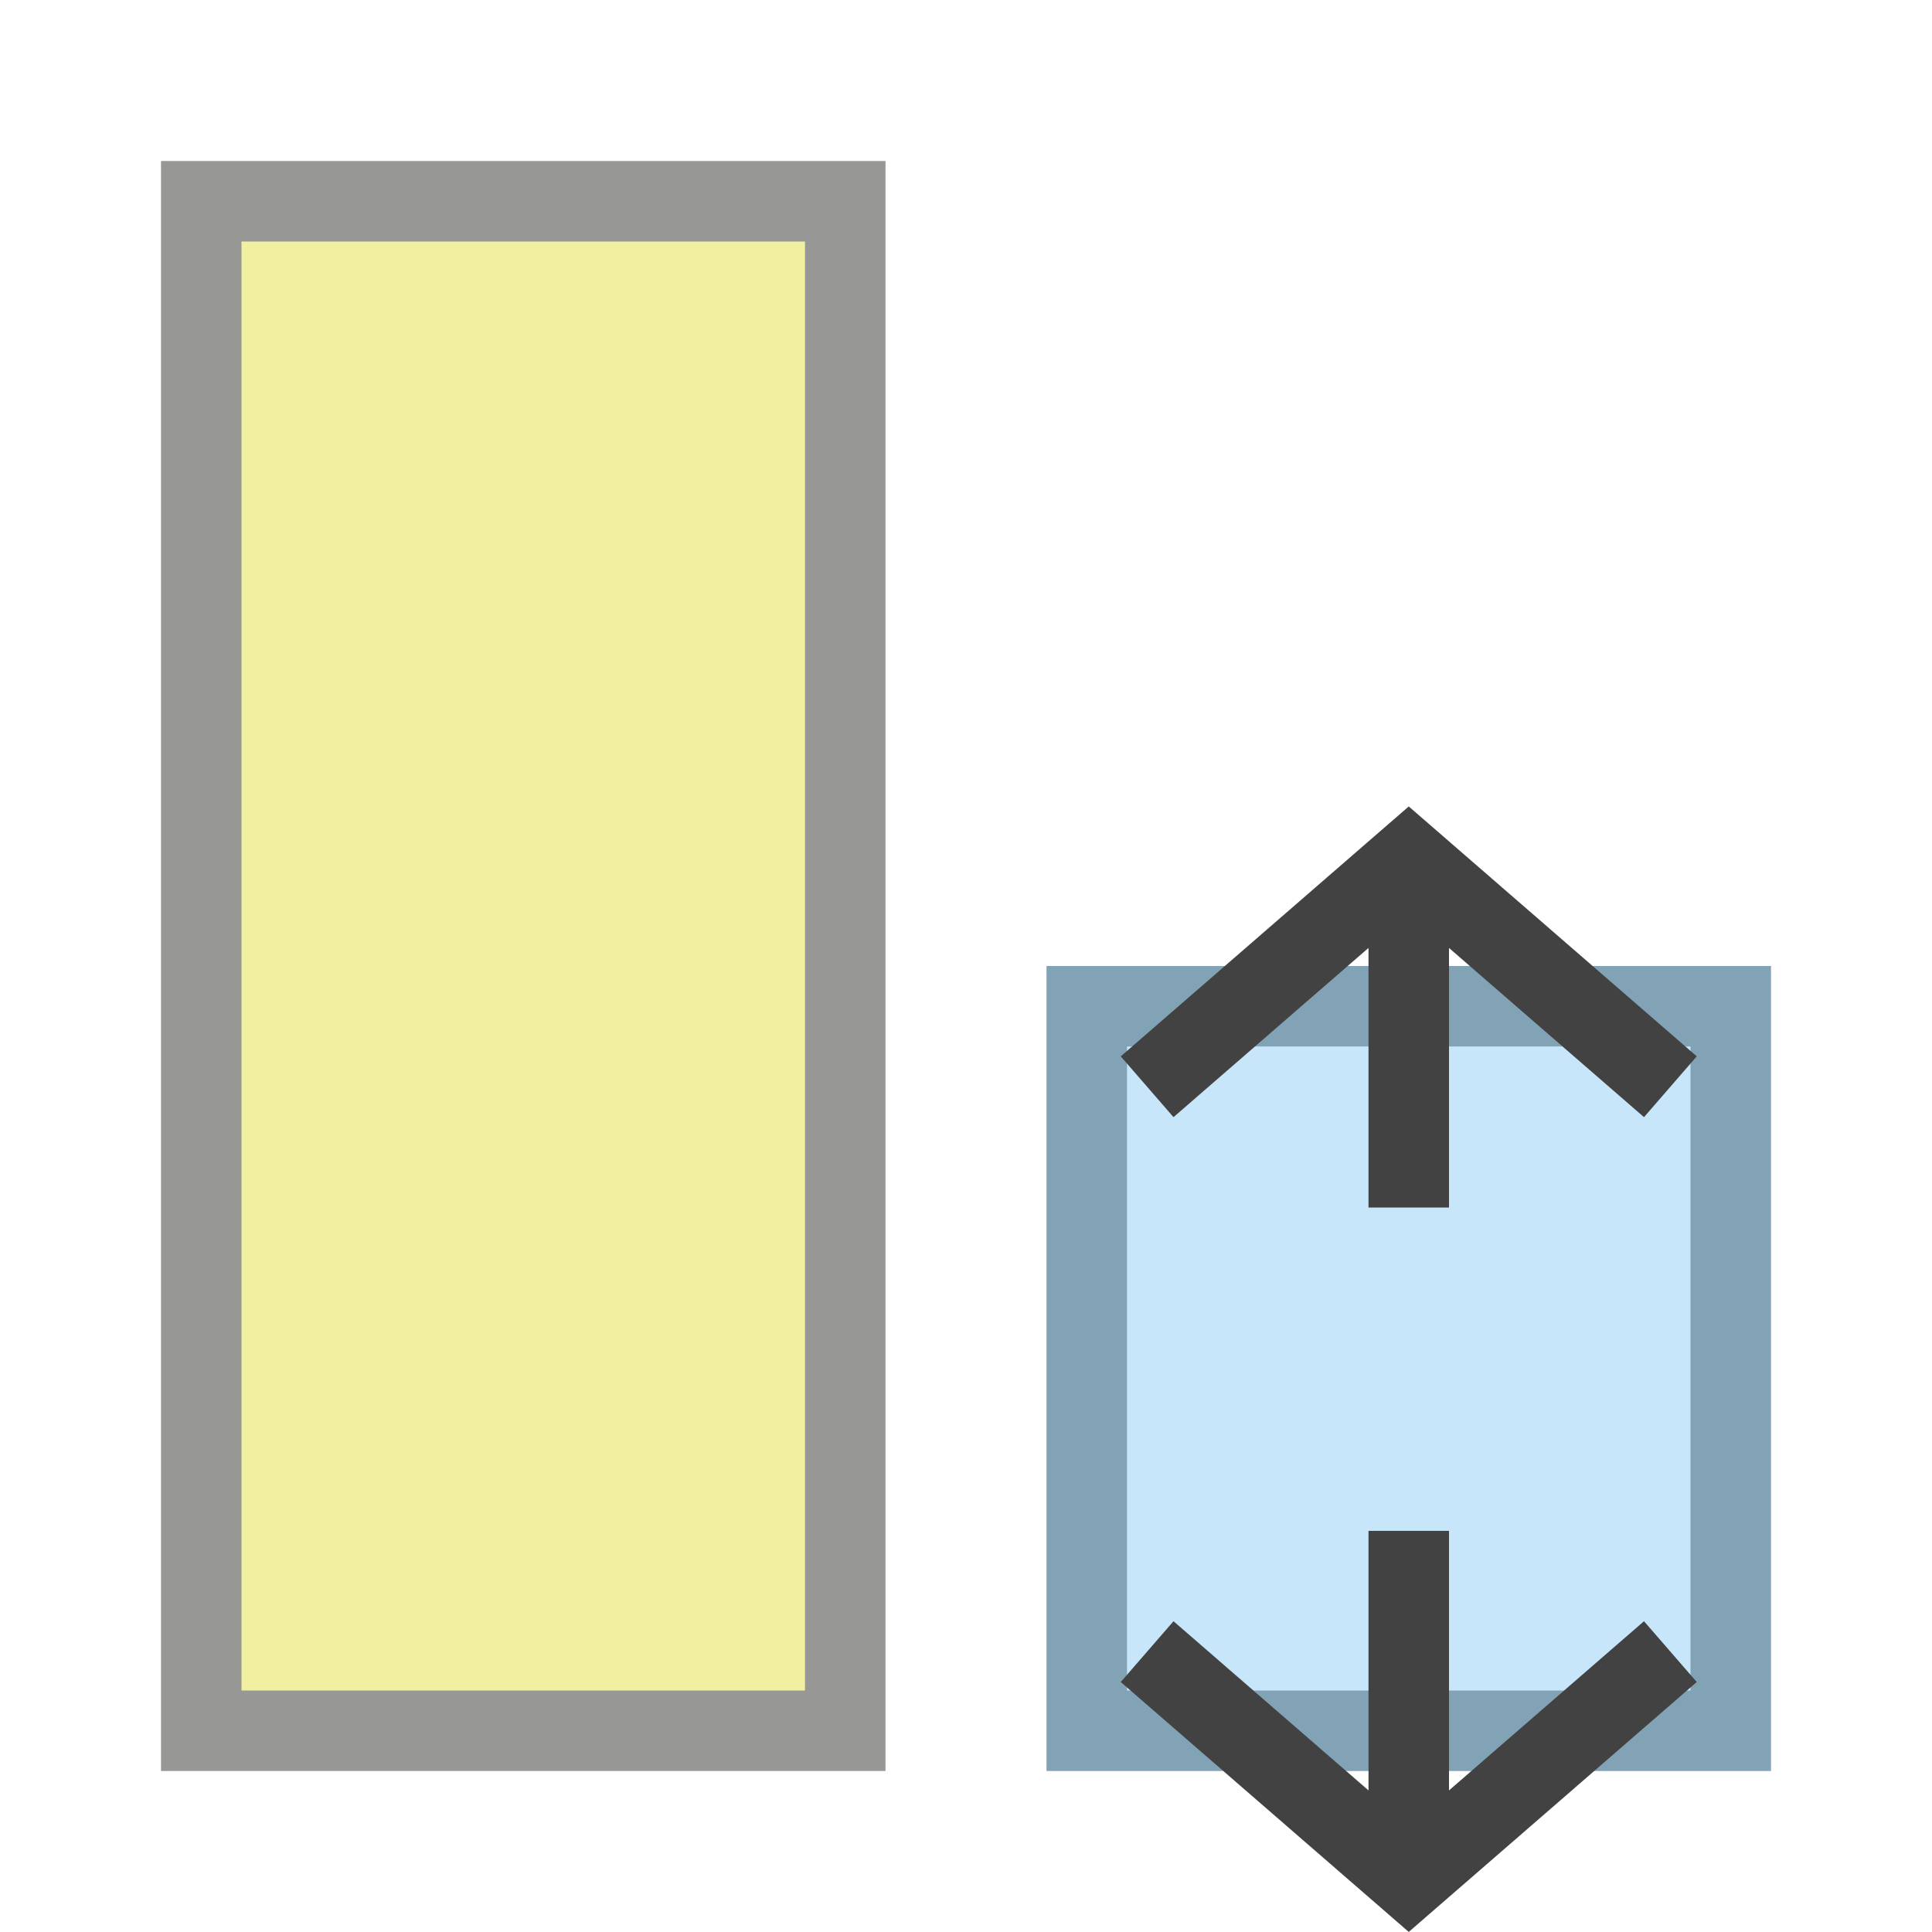
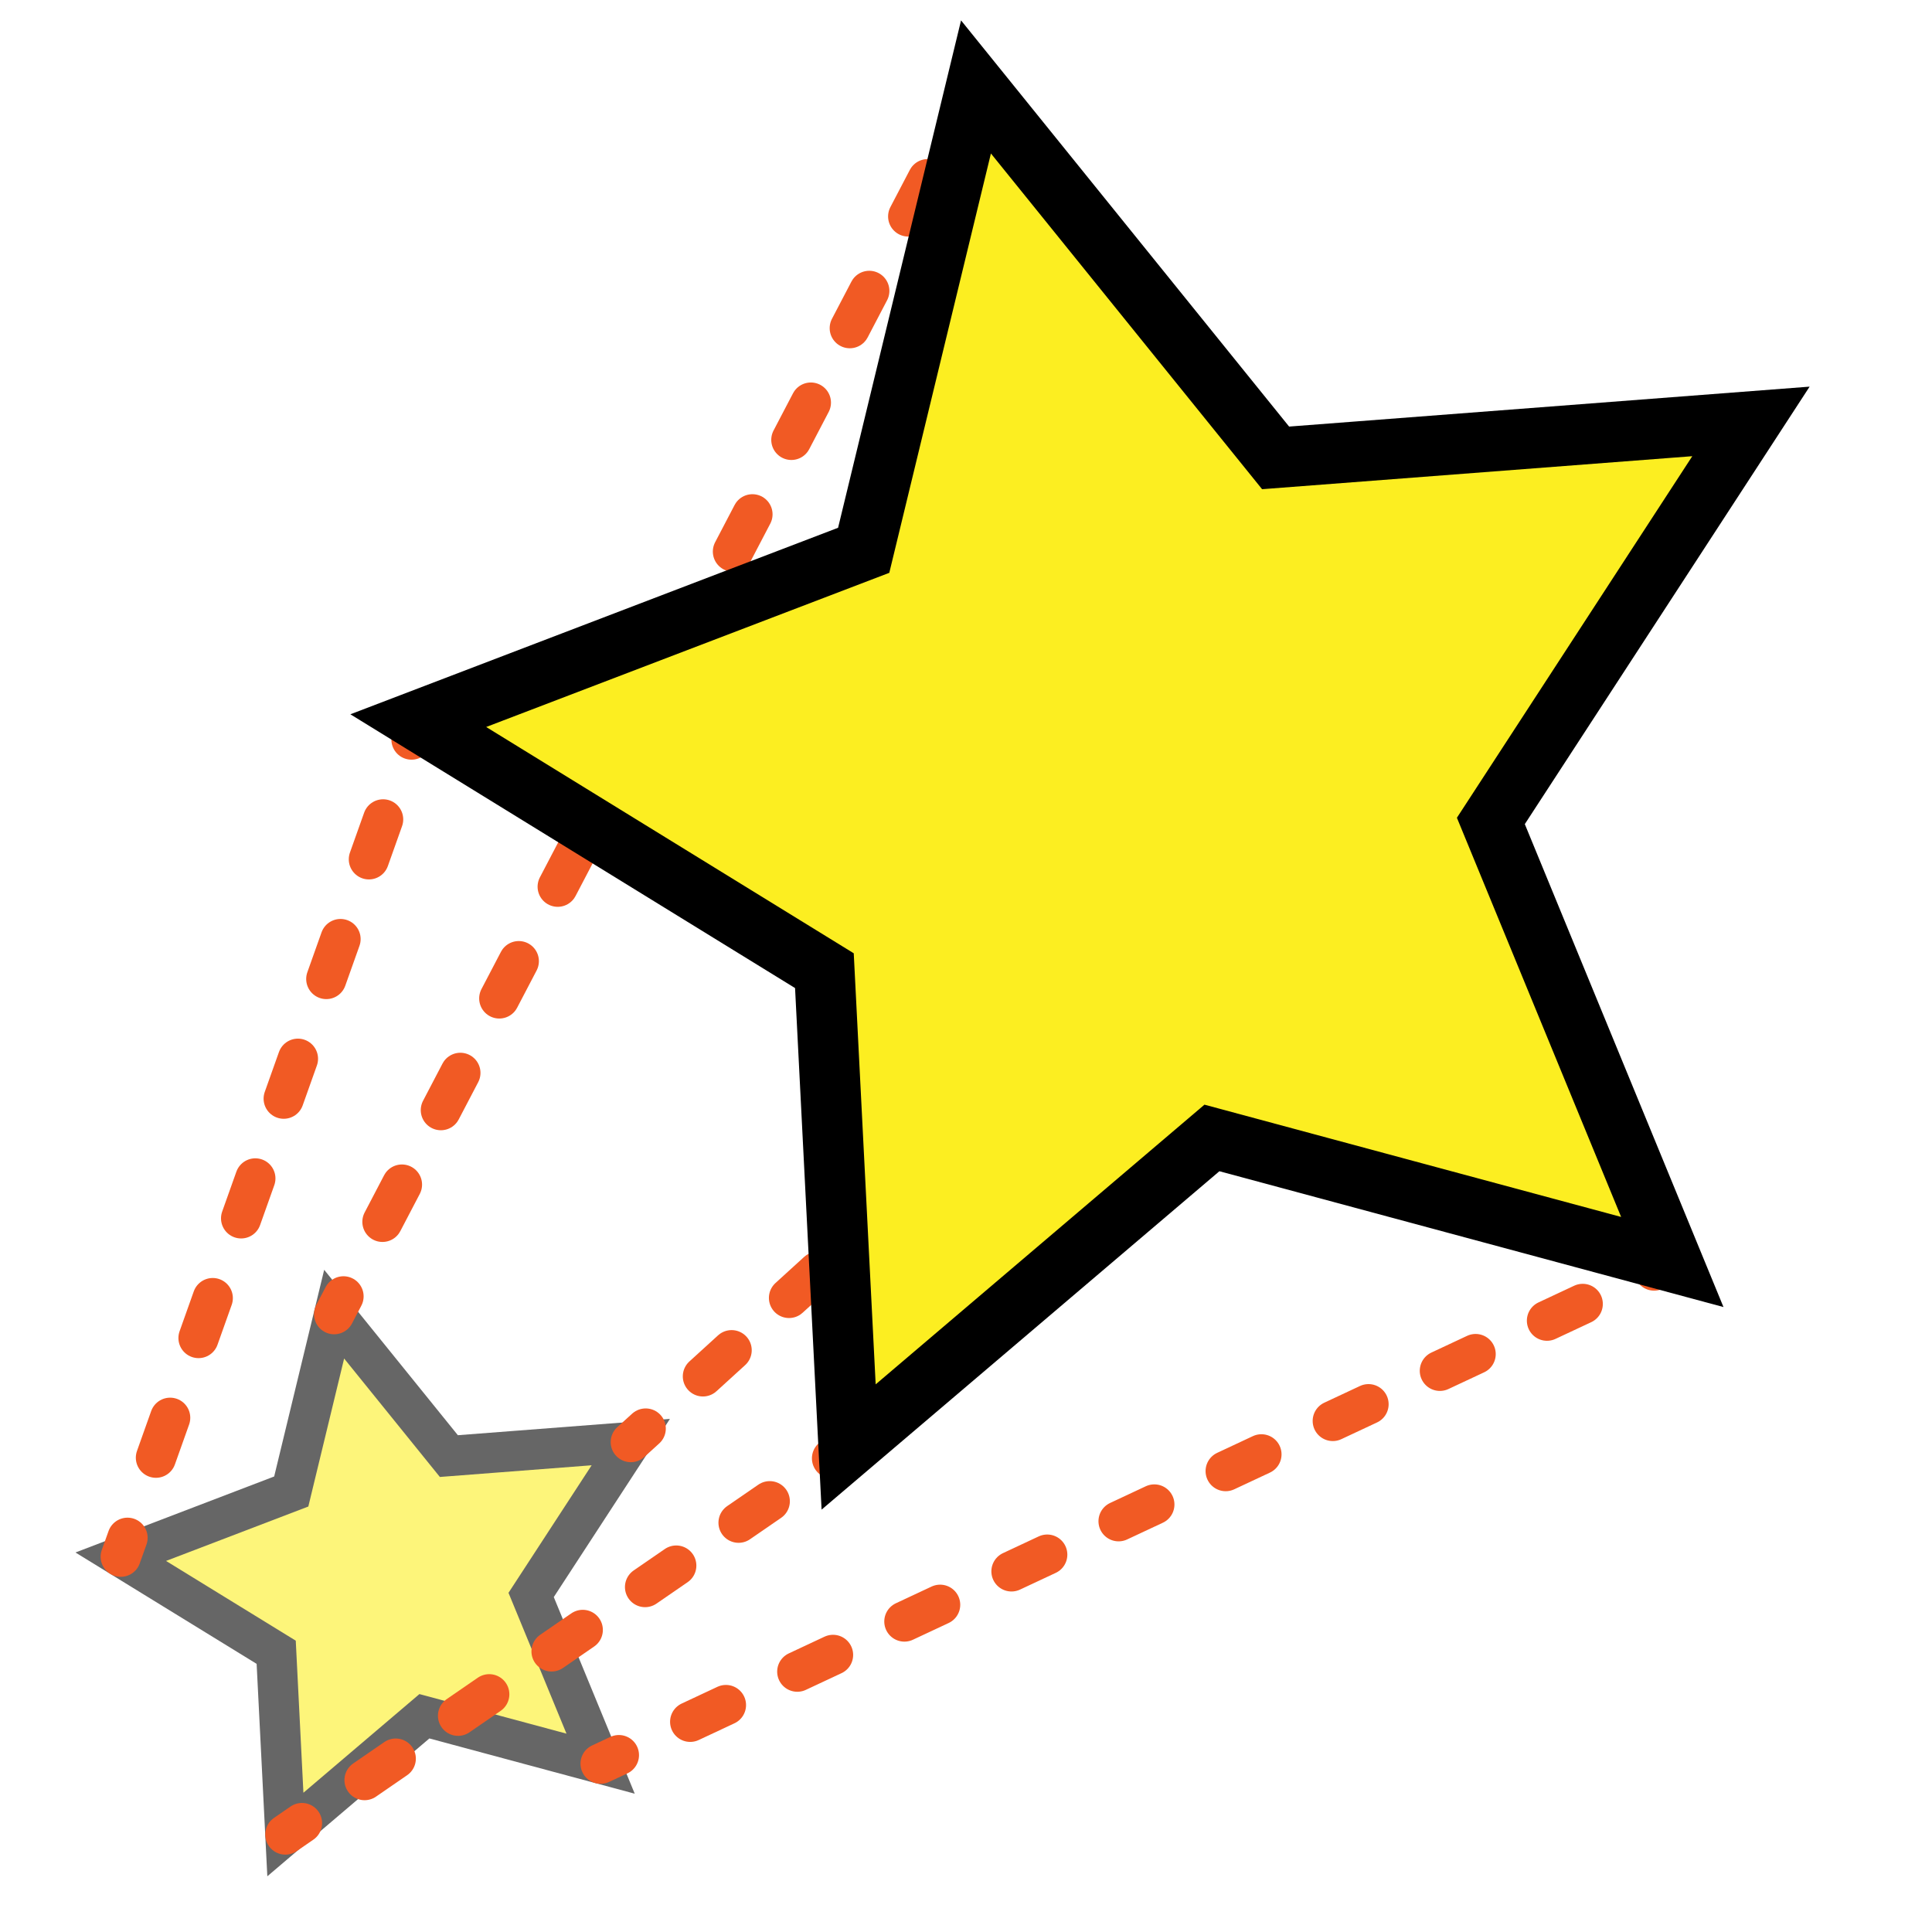
- <svg xmlns="http://www.w3.org/2000/svg" height="24" width="24">
-   <path d="M13.5 12.5h8v9h-8z" fill="#c8e6fa" stroke="#82a2b5" stroke-linecap="round" />
-   <path d="M2.5 2.5h8v19h-8z" fill="#f0f0a0" stroke="#979796" stroke-linecap="round" />
-   <g fill="none" stroke="#424242">
-     <path d="M17.5 15v-4.5M20.75 13.5l-3.25-2.82-3.25 2.82" />
+ <svg xmlns="http://www.w3.org/2000/svg" version="1.1" id="レイヤー_1" x="0px" y="0px" width="24px" height="24px" viewBox="0 0 24 24" enable-background="new 0 0 24 24" xml:space="preserve">
+   <polygon opacity="0.6" fill="#FCEE21" stroke="#000000" stroke-width="0.5" points="7.461,21.909 5.272,21.32 3.545,22.789   3.431,20.525 1.5,19.338 3.618,18.528 4.151,16.325 5.576,18.088 7.836,17.914 6.598,19.813 " />
+   <g>
+     <g>
+       <line fill="none" stroke="#F15A24" stroke-width="0.5" stroke-linecap="round" x1="12.124" y1="1.08" x2="12.008" y2="1.301" />
+       <line fill="none" stroke="#F15A24" stroke-width="0.5" stroke-linecap="round" stroke-dasharray="0.522,1.044" x1="11.524" y1="2.226" x2="4.509" y2="15.641" />
+       <line fill="none" stroke="#F15A24" stroke-width="0.5" stroke-linecap="round" x1="4.267" y1="16.104" x2="4.151" y2="16.325" />
+     </g>
  </g>
-   <g fill="none" stroke="#424242">
-     <path d="M17.5 19.017v4.5M14.25 20.517l3.25 2.82 3.25-2.82" />
+   <g>
+     <g>
+       <line fill="none" stroke="#F15A24" stroke-width="0.5" stroke-linecap="round" x1="5.196" y1="8.952" x2="5.112" y2="9.187" />
+       <line fill="none" stroke="#F15A24" stroke-width="0.5" stroke-linecap="round" stroke-dasharray="0.526,1.052" x1="4.759" y1="10.179" x2="1.76" y2="18.606" />
+       <line fill="none" stroke="#F15A24" stroke-width="0.5" stroke-linecap="round" x1="1.584" y1="19.103" x2="1.5" y2="19.338" />
+     </g>
  </g>
+   <g>
+     <g>
+       <line fill="none" stroke="#F15A24" stroke-width="0.5" stroke-linecap="round" x1="10.542" y1="17.975" x2="10.336" y2="18.116" />
+       <line fill="none" stroke="#F15A24" stroke-width="0.5" stroke-linecap="round" stroke-dasharray="0.47,0.94" x1="9.562" y1="18.649" x2="4.139" y2="22.381" />
+       <line fill="none" stroke="#F15A24" stroke-width="0.5" stroke-linecap="round" x1="3.751" y1="22.647" x2="3.545" y2="22.789" />
+     </g>
+   </g>
+   <g>
+     <g>
+       <line fill="none" stroke="#F15A24" stroke-width="0.5" stroke-linecap="round" x1="21.751" y1="5.235" x2="21.566" y2="5.404" />
+       <line fill="none" stroke="#F15A24" stroke-width="0.5" stroke-linecap="round" stroke-dasharray="0.482,0.965" x1="20.854" y1="6.053" x2="8.377" y2="17.421" />
+       <line fill="none" stroke="#F15A24" stroke-width="0.5" stroke-linecap="round" x1="8.021" y1="17.746" x2="7.836" y2="17.914" />
+     </g>
+   </g>
+   <g>
+     <g>
+       <line fill="none" stroke="#F15A24" stroke-width="0.5" stroke-linecap="round" x1="20.774" y1="15.677" x2="20.548" y2="15.783" />
+       <line fill="none" stroke="#F15A24" stroke-width="0.5" stroke-linecap="round" stroke-dasharray="0.49,0.979" x1="19.661" y1="16.198" x2="8.131" y2="21.596" />
+       <line fill="none" stroke="#F15A24" stroke-width="0.5" stroke-linecap="round" x1="7.688" y1="21.803" x2="7.461" y2="21.909" />
+     </g>
+   </g>
+   <polygon fill="#FCEE21" stroke="#000000" stroke-width="0.75" points="20.774,15.677 15.055,14.136 10.542,17.975 10.241,12.058   5.196,8.952 10.729,6.836 12.124,1.08 15.846,5.688 21.751,5.235 18.52,10.198 " />
</svg>
